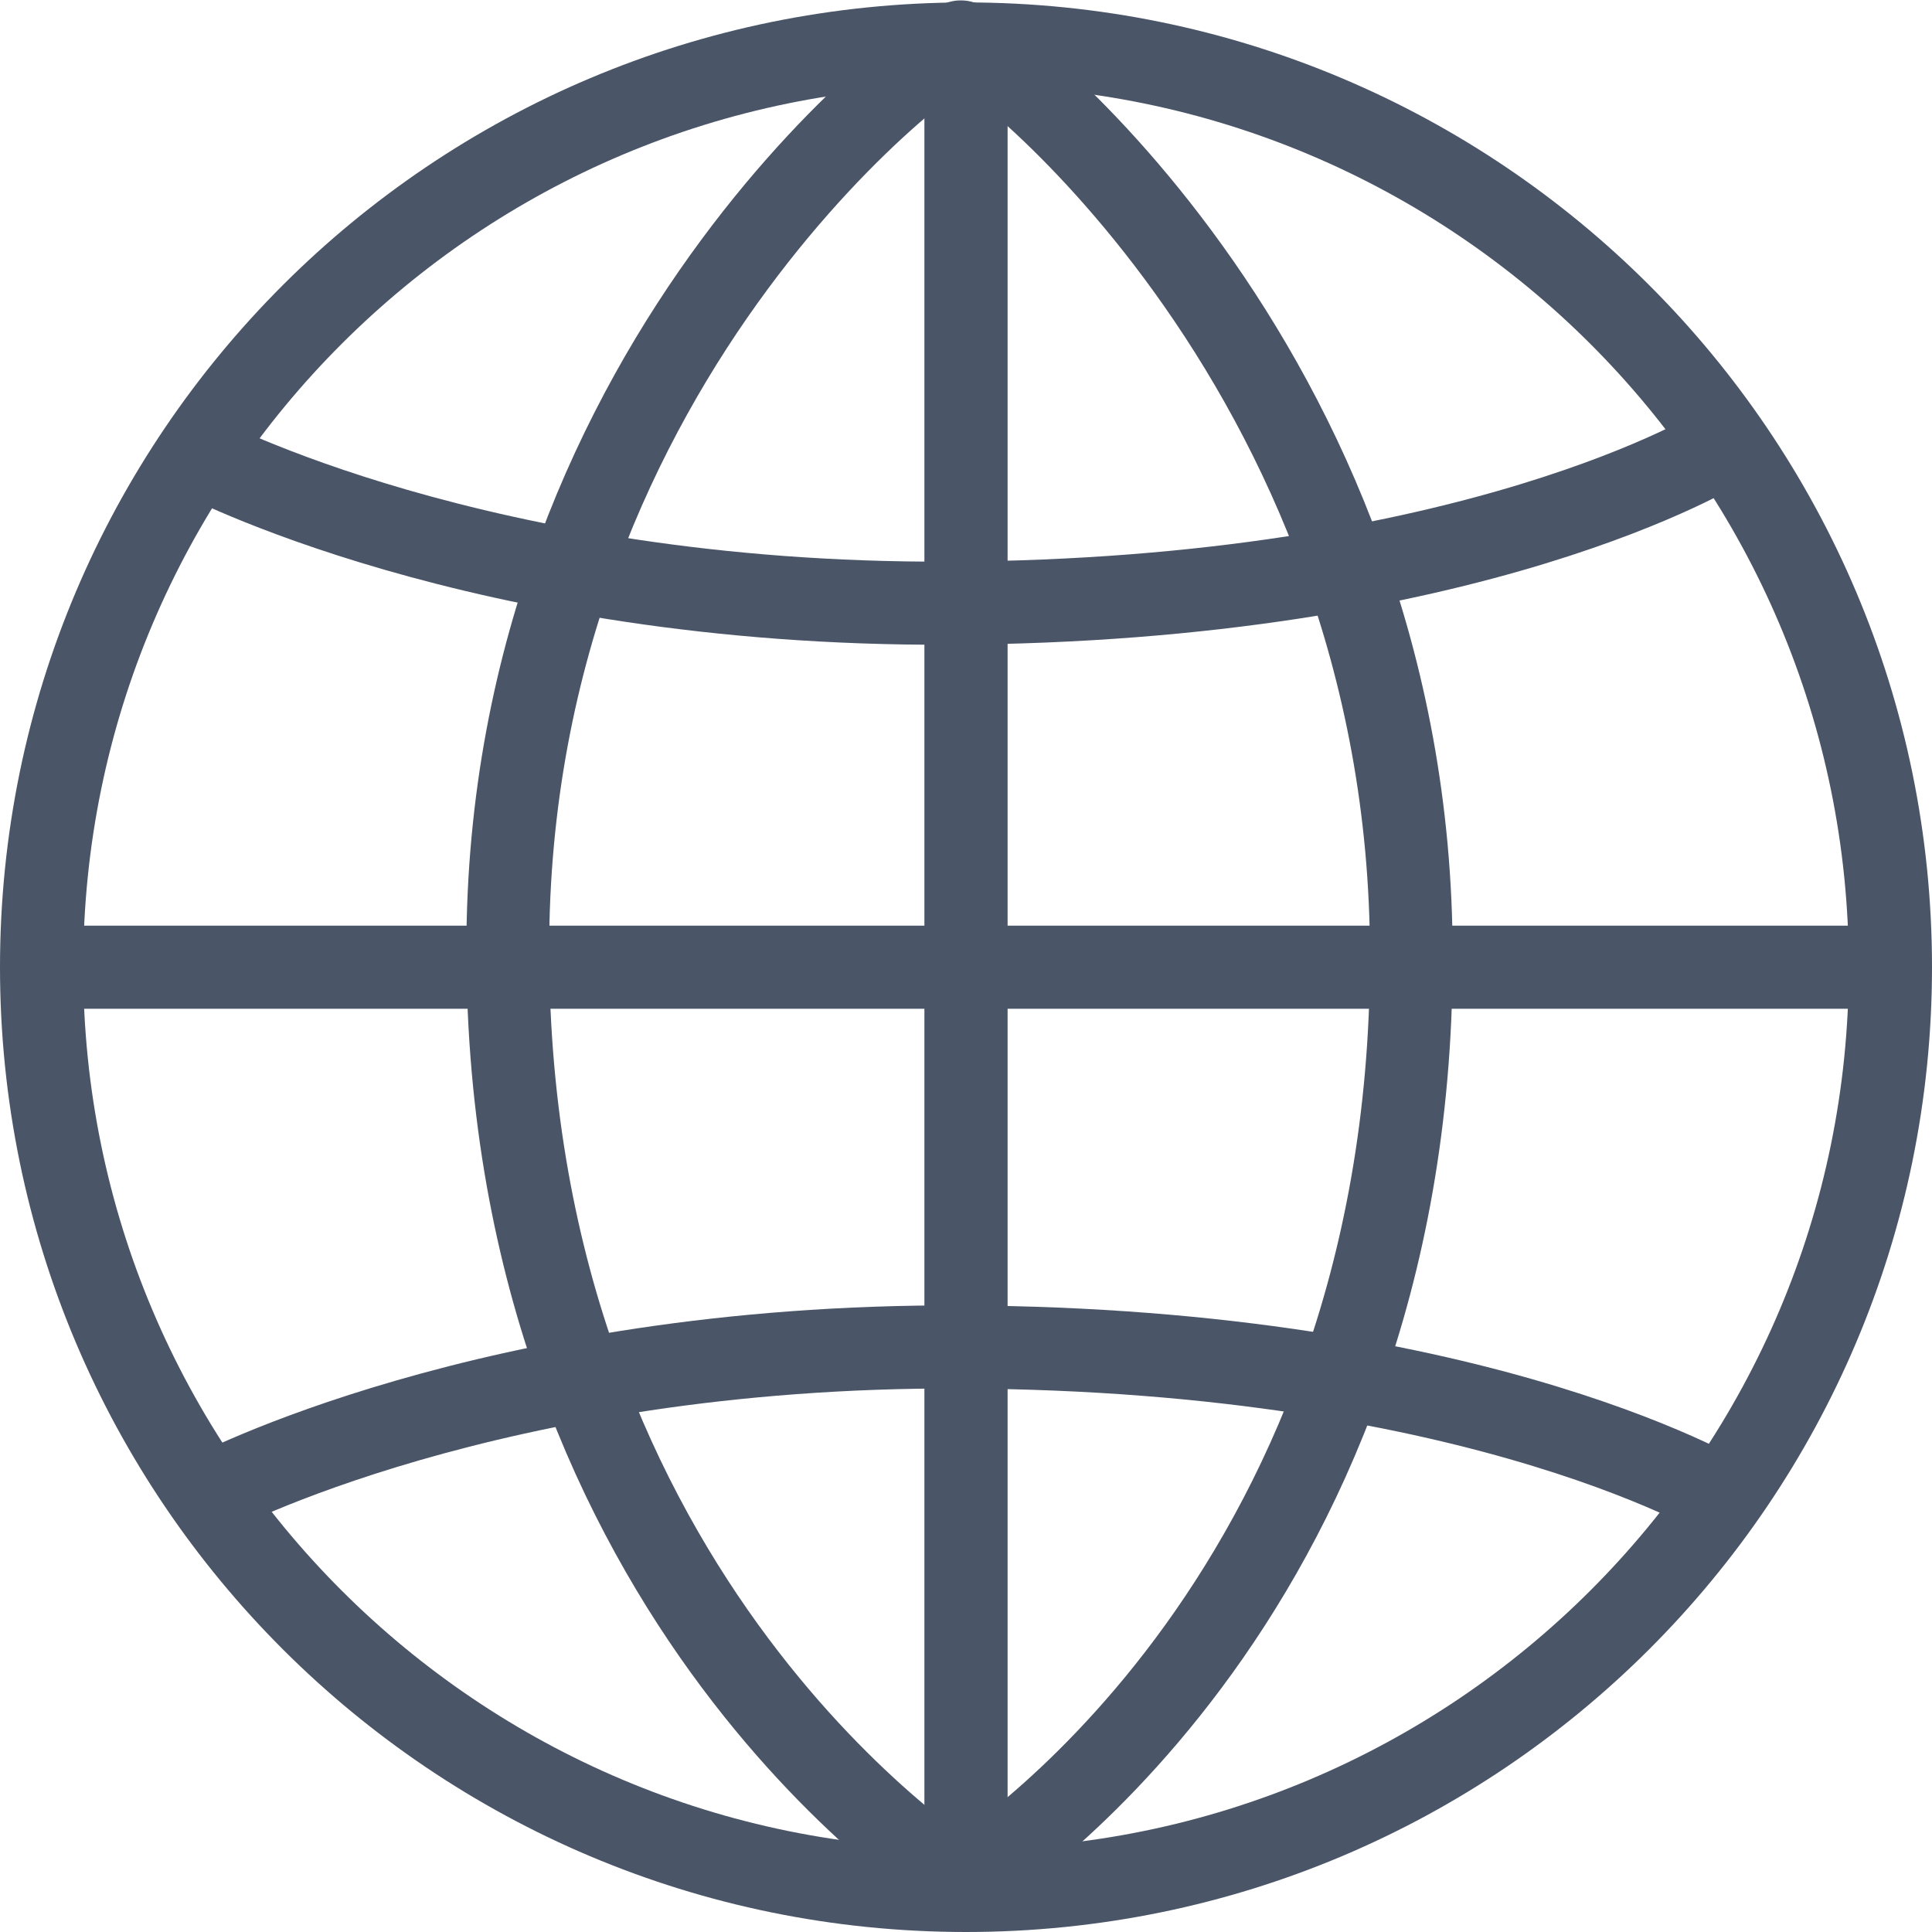
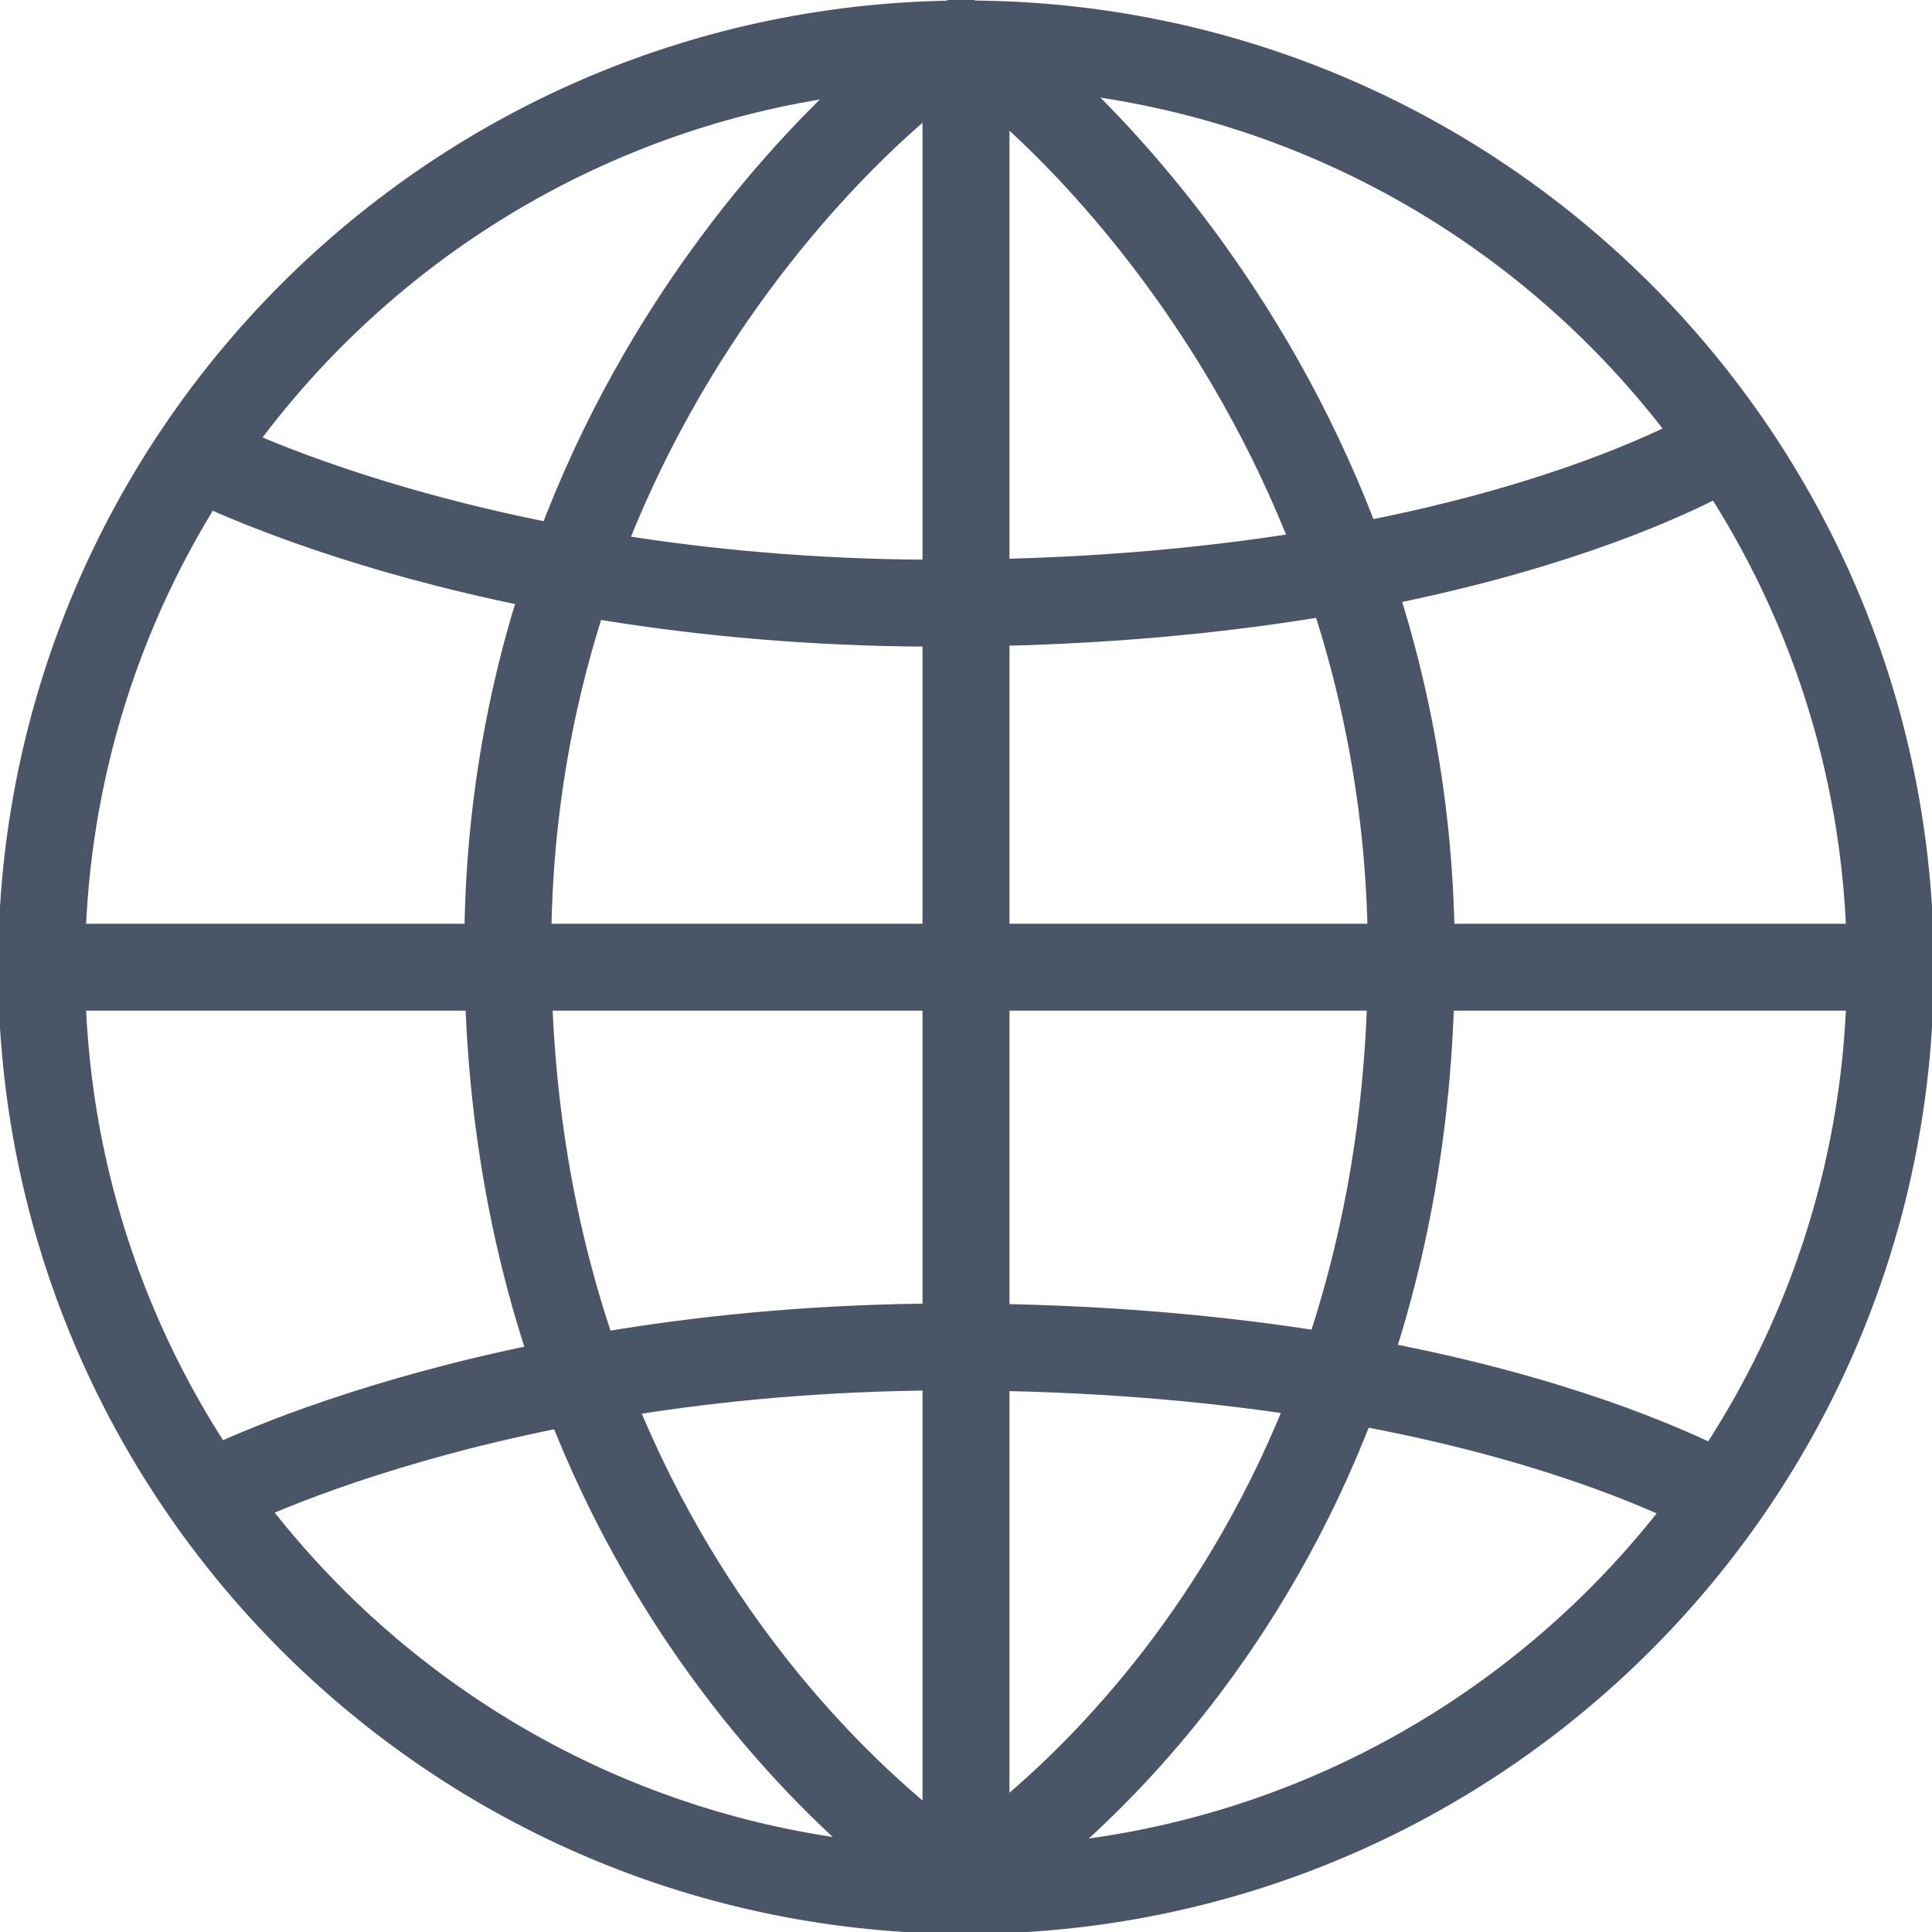
- <svg xmlns="http://www.w3.org/2000/svg" viewBox="0 0 800 800" version="1.1">
-   <g id="g7">
-     <g id="g8" transform="matrix(-0.9569378,0,0,0.955732,782.7751,18.211)">
-       <path style="fill:#ff8900;fill-opacity:0;stroke:#4a5568;stroke-width:36;stroke-linecap:round;stroke-miterlimit:1;stroke-dasharray:none;stroke-opacity:1" d="M 800,400 A 400,400 0 0 1 400,800 400,400 0 0 1 0,400 400,400 0 0 1 400,0 400,400 0 0 1 800,400 Z" id="path1" />
-       <path style="fill:#ff8900;fill-opacity:0;stroke:#4a5568;stroke-width:36;stroke-linecap:butt;stroke-miterlimit:1;stroke-dasharray:none;stroke-opacity:1" d="M 0,400 H 800" id="path2" />
-       <path style="fill:#ff8900;fill-opacity:0;stroke:#4a5568;stroke-width:36;stroke-linecap:butt;stroke-miterlimit:1;stroke-dasharray:none;stroke-opacity:1" d="m 67.377,632.591 c 0,0 106.789,-67.039 334.849,-68.068 203.709,-0.919 325.816,64.325 325.816,64.325" id="path3" />
-       <path style="fill:#ff8900;fill-opacity:0;stroke:#4a5568;stroke-width:36;stroke-linecap:butt;stroke-miterlimit:1;stroke-dasharray:none;stroke-opacity:1" d="m 72.617,174.211 c 0,0 106.789,67.039 334.849,68.068 203.709,0.919 325.816,-64.325 325.816,-64.325" id="path4" />
-       <path style="fill:#ff8900;fill-opacity:0;stroke:#4a5568;stroke-width:36;stroke-linecap:butt;stroke-miterlimit:1;stroke-dasharray:none;stroke-opacity:1" d="M 400,0 V 806.648" id="path5" />
-       <path style="fill:#ff8900;fill-opacity:0;stroke:#4a5568;stroke-width:35.776;stroke-linecap:butt;stroke-miterlimit:1;stroke-dasharray:none;stroke-opacity:1" d="m 400.107,-0.122 c 0,-6.451 -193.059,135.317 -192.805,395.858 0.276,282.563 192.805,399.88 192.805,399.88" id="path6" />
-       <path style="fill:#ff8900;fill-opacity:0;stroke:#4a5568;stroke-width:35.825;stroke-linecap:butt;stroke-miterlimit:1;stroke-dasharray:none;stroke-opacity:1" d="M 401.927,-0.761 C 401.927,-7.231 598.532,131.412 598.278,392.747 598.002,676.171 401.927,797.401 401.927,797.401" id="path7" />
-     </g>
+ <svg xmlns="http://www.w3.org/2000/svg" viewBox="0 0 800 800" version="1.1" id="svg1">
+   <defs id="defs1" />
+   <g id="g1">
+     <path style="fill:#ff8900;fill-opacity:0;stroke:#4a5568;stroke-width:36;stroke-linecap:round;stroke-miterlimit:1;stroke-dasharray:none;stroke-opacity:1" d="M 17.225,400.504 A 382.775,382.293 0 0 0 400,782.797 382.775,382.293 0 0 0 782.775,400.504 382.775,382.293 0 0 0 400,18.211 382.775,382.293 0 0 0 17.225,400.504 Z" id="path1" />
+     <path style="fill:#ff8900;fill-opacity:0;stroke:#4a5568;stroke-width:36;stroke-linecap:butt;stroke-miterlimit:1;stroke-dasharray:none;stroke-opacity:1" d="M 782.775,400.504 H 17.225" id="path2" />
+     <path style="fill:#ff8900;fill-opacity:0;stroke:#4a5568;stroke-width:36;stroke-linecap:butt;stroke-miterlimit:1;stroke-dasharray:none;stroke-opacity:1" d="m 718.3,622.799 c 0,0 -102.19,-64.071 -320.43,-65.055 C 202.933,556.866 86.085,619.221 86.085,619.221" id="path3" />
+     <path style="fill:#ff8900;fill-opacity:0;stroke:#4a5568;stroke-width:36;stroke-linecap:butt;stroke-miterlimit:1;stroke-dasharray:none;stroke-opacity:1" d="m 713.285,184.71 c 0,0 -102.19,64.071 -320.43,65.055 C 197.918,250.643 81.07,188.287 81.07,188.287" id="path4" />
+     <path style="fill:#ff8900;fill-opacity:0;stroke:#4a5568;stroke-width:36;stroke-linecap:butt;stroke-miterlimit:1;stroke-dasharray:none;stroke-opacity:1" d="M 400,18.211 V 789.15" id="path5" />
+     <path style="fill:#ff8900;fill-opacity:0;stroke:#4a5568;stroke-width:36;stroke-linecap:butt;stroke-miterlimit:1;stroke-dasharray:none;stroke-opacity:1" d="m 399.897,18.094 c 0,-6.165 184.746,129.326 184.503,378.334 -0.264,270.055 -184.503,382.178 -184.503,382.178" id="path6" />
+     <path style="fill:#ff8900;fill-opacity:0;stroke:#4a5568;stroke-width:36;stroke-linecap:butt;stroke-miterlimit:1;stroke-dasharray:none;stroke-opacity:1" d="m 398.156,17.484 c 0,-6.184 -188.139,126.322 -187.896,376.088 0.264,270.877 187.896,386.741 187.896,386.741" id="path7" />
  </g>
</svg>
